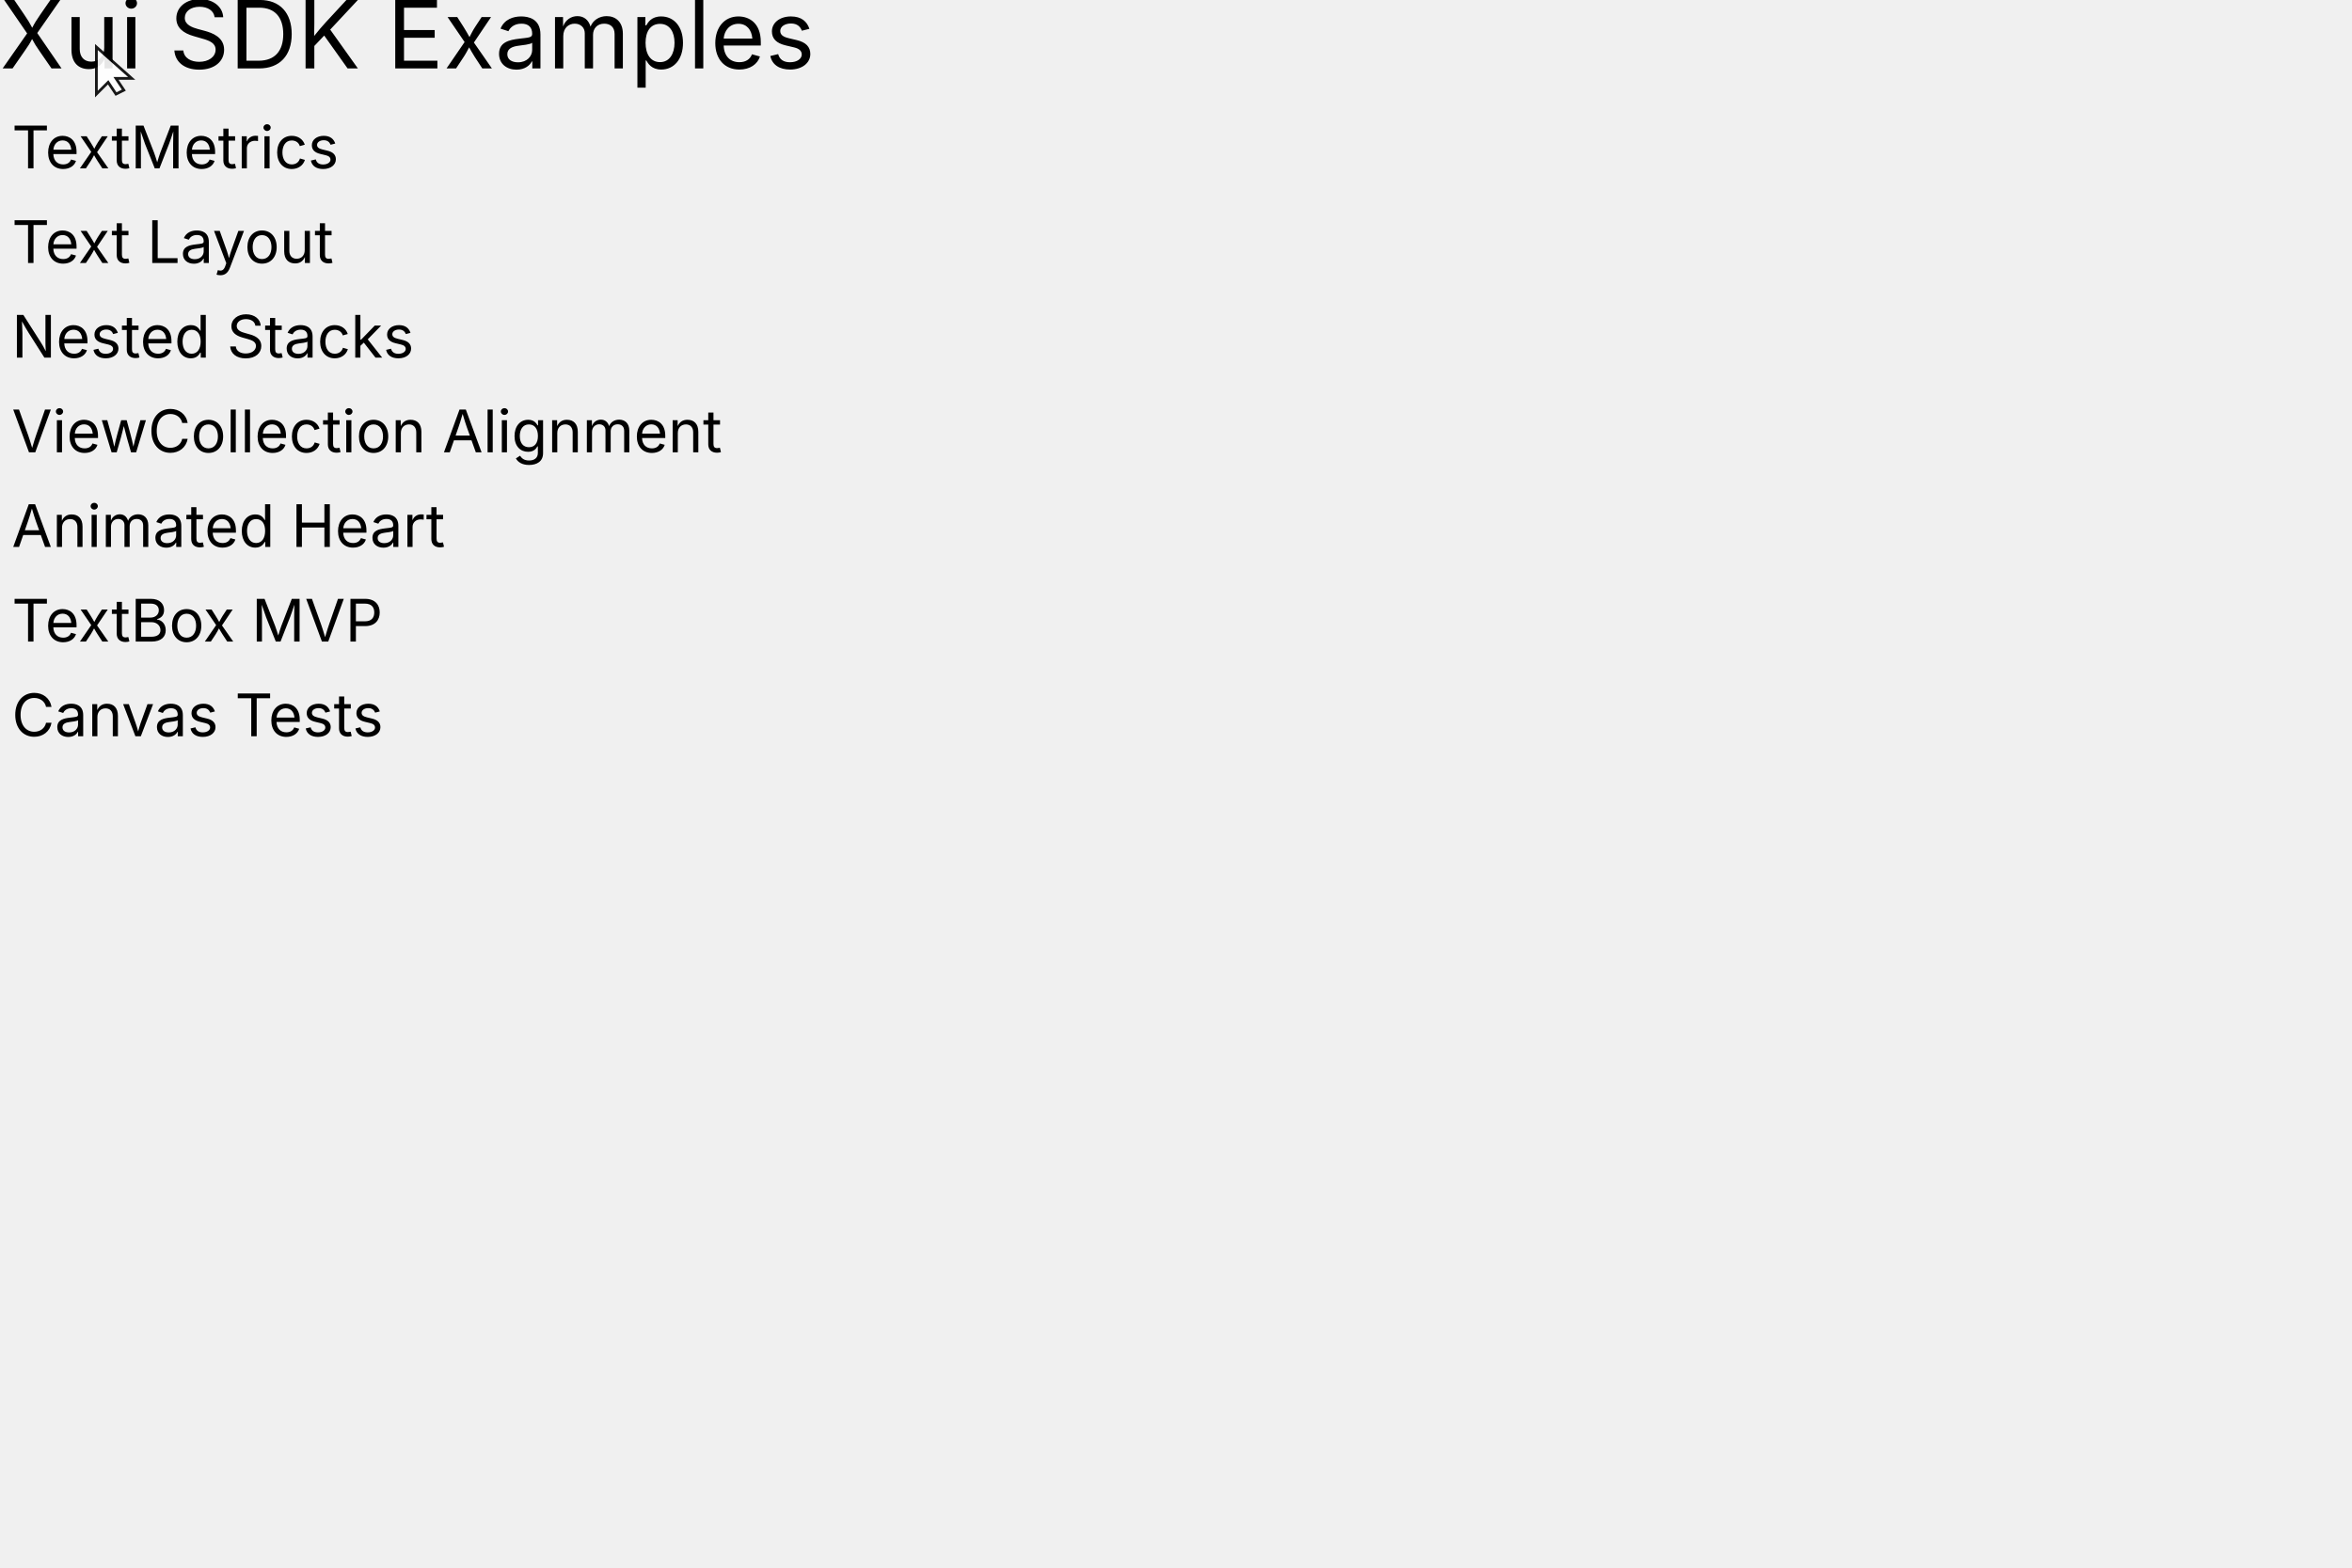
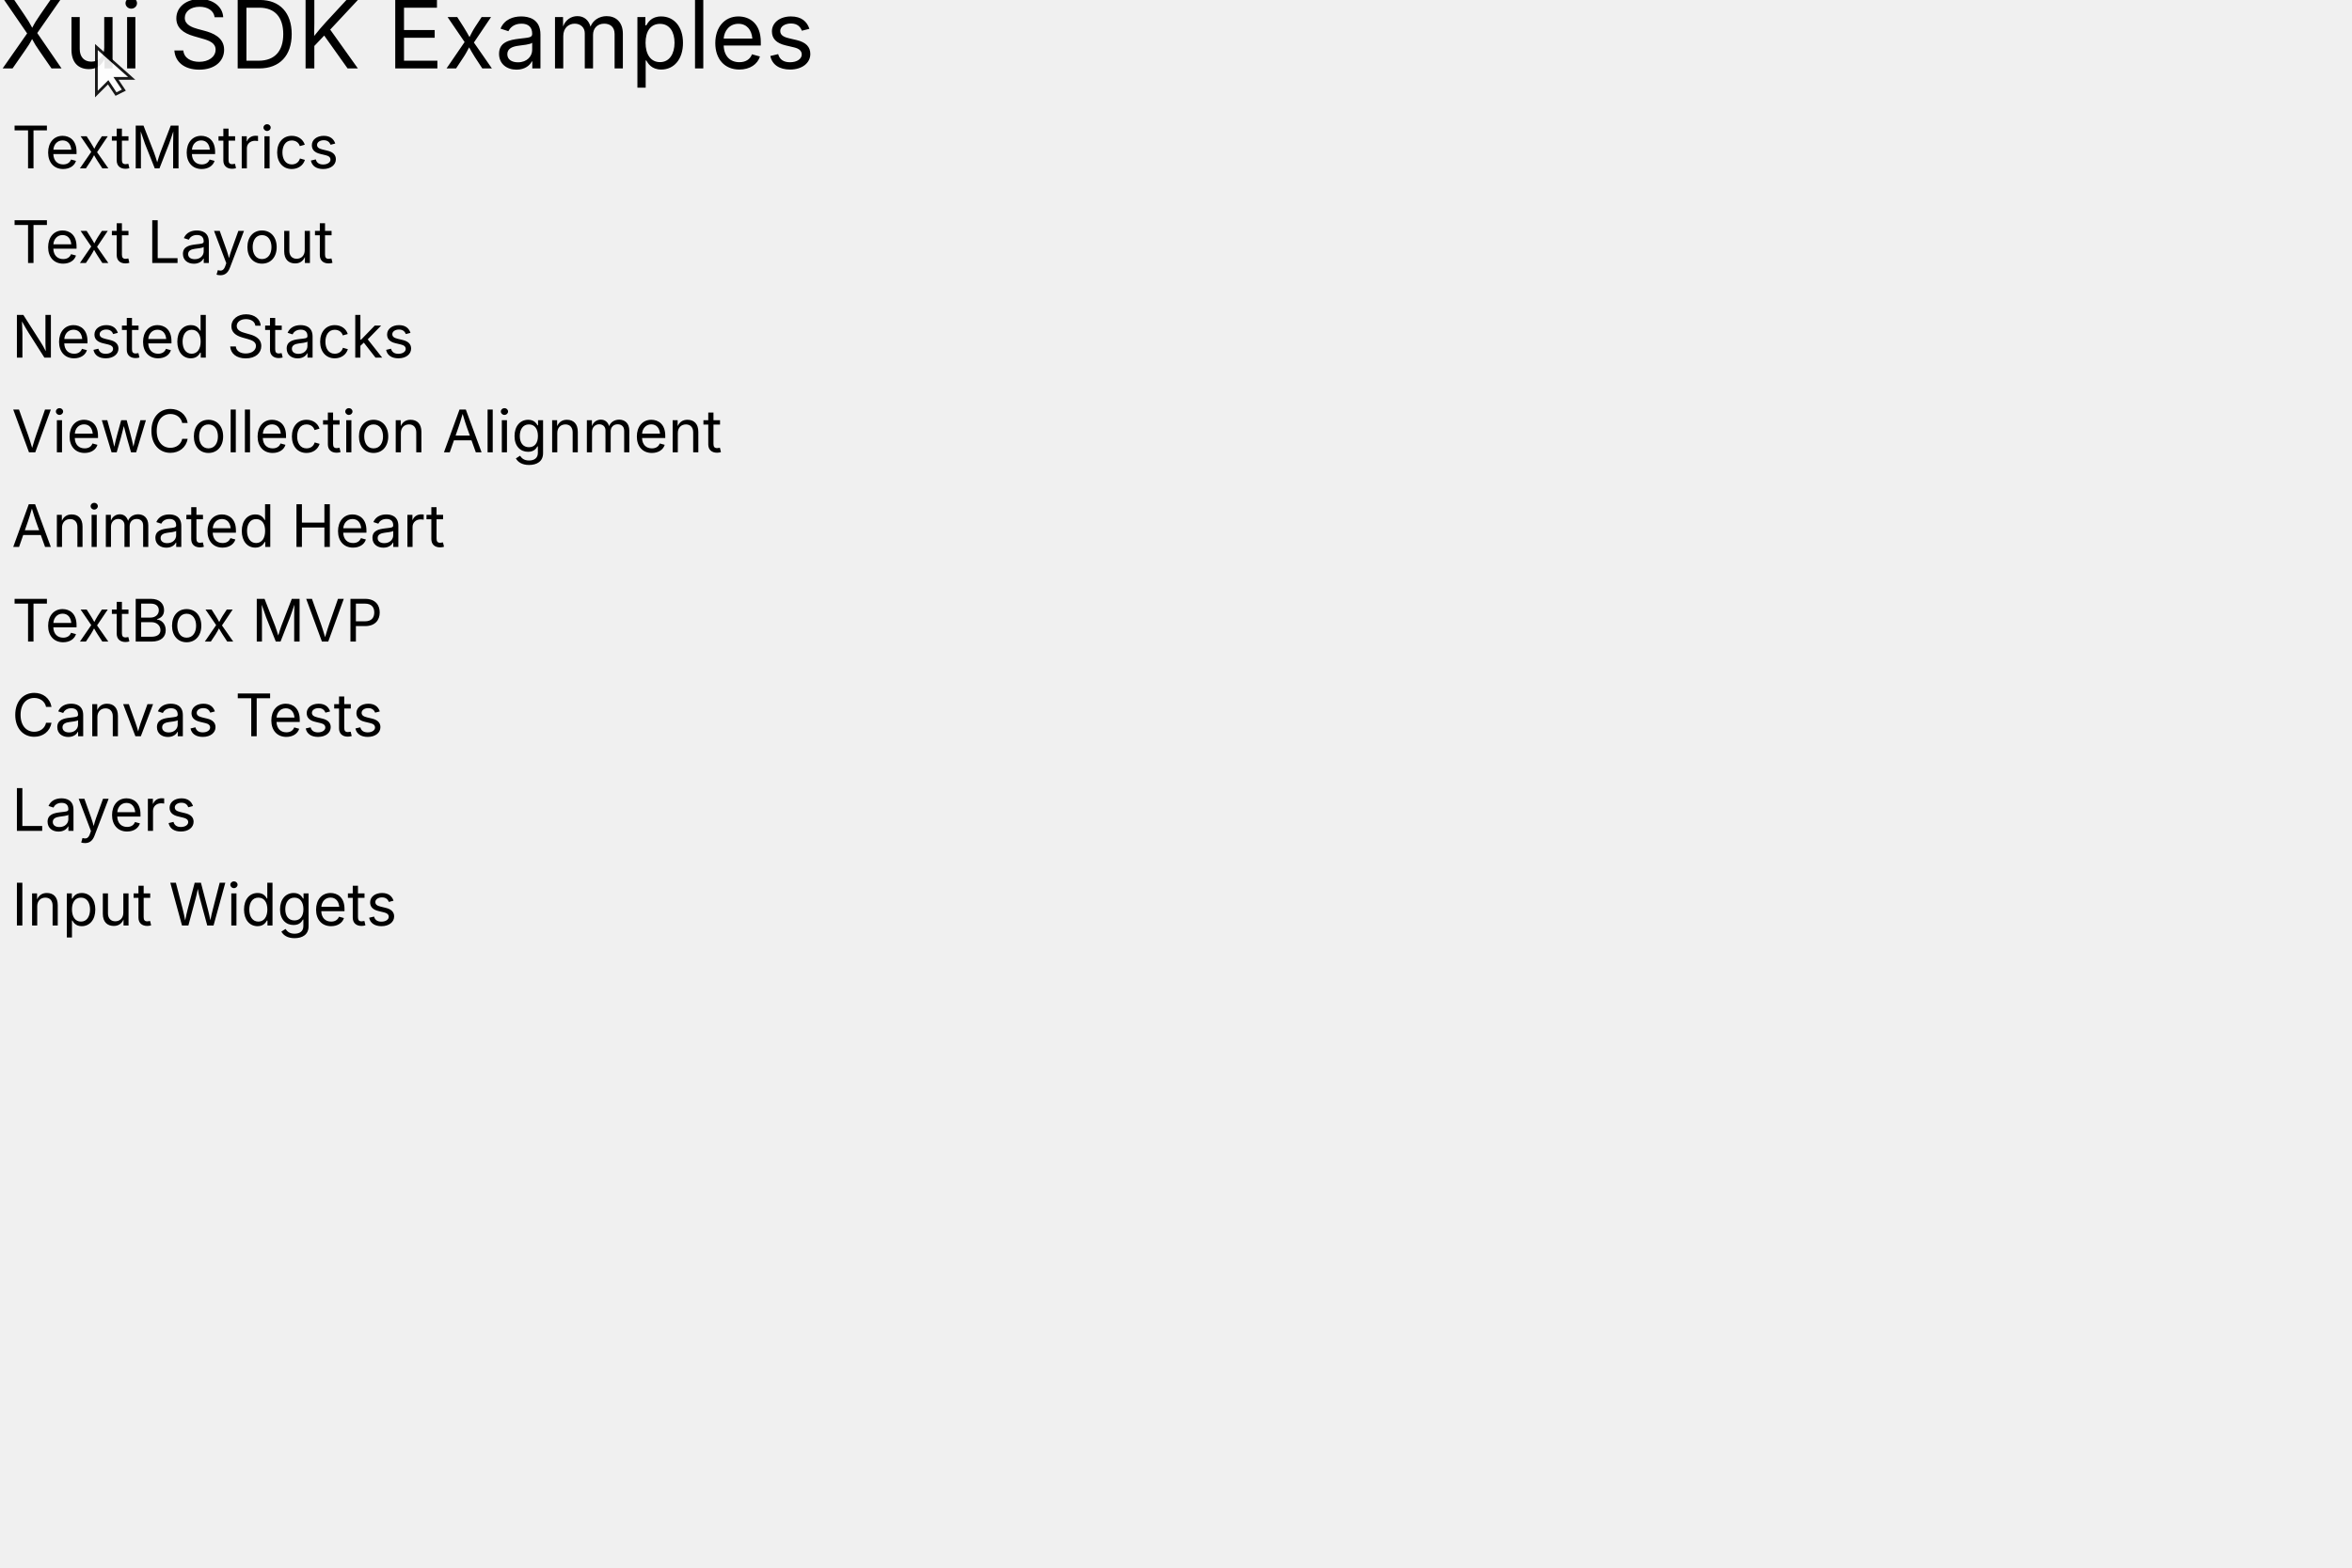
<svg xmlns="http://www.w3.org/2000/svg" width="600" height="400" viewBox="0 0 600 400">
  <text x="0" y="0" fill="#000000" text-anchor="start" dominant-baseline="text-before-edge" font-size="24" font-family="Inter" font-weight="Xui.Core.Canvas.FontWeight" xml:space="preserve">Xui SDK Examples </text>
  <text x="3" y="32.04" fill="#000000" text-anchor="start" dominant-baseline="text-before-edge" font-size="15" font-family="Inter" xml:space="preserve">TextMetrics</text>
  <text x="3" y="56.19" fill="#000000" text-anchor="start" dominant-baseline="text-before-edge" font-size="15" font-family="Inter" xml:space="preserve">Text Layout</text>
  <text x="3" y="80.34" fill="#000000" text-anchor="start" dominant-baseline="text-before-edge" font-size="15" font-family="Inter" xml:space="preserve">Nested Stacks</text>
  <text x="3" y="104.49" fill="#000000" text-anchor="start" dominant-baseline="text-before-edge" font-size="15" font-family="Inter" xml:space="preserve">ViewCollection Alignment</text>
  <text x="3" y="128.64" fill="#000000" text-anchor="start" dominant-baseline="text-before-edge" font-size="15" font-family="Inter" xml:space="preserve">Animated Heart</text>
  <text x="3" y="152.79" fill="#000000" text-anchor="start" dominant-baseline="text-before-edge" font-size="15" font-family="Inter" xml:space="preserve">TextBox MVP</text>
  <text x="3" y="176.94" fill="#000000" text-anchor="start" dominant-baseline="text-before-edge" font-size="15" font-family="Inter" xml:space="preserve">Canvas Tests</text>
+   <text x="3" y="201.08" fill="#000000" text-anchor="start" dominant-baseline="text-before-edge" font-size="15" font-family="Inter" xml:space="preserve">Layers</text>
+   <text x="3" y="225.23" fill="#000000" text-anchor="start" dominant-baseline="text-before-edge" font-size="15" font-family="Inter" xml:space="preserve">Input Widgets</text>
  <g transform="translate(24.59106 12)" opacity="0.9">
    <polygon points="0,0 0,12 3,9 5,12 7,11 5,8 9,8" fill="white" stroke="black" stroke-width="0.7" />
  </g>
</svg>
